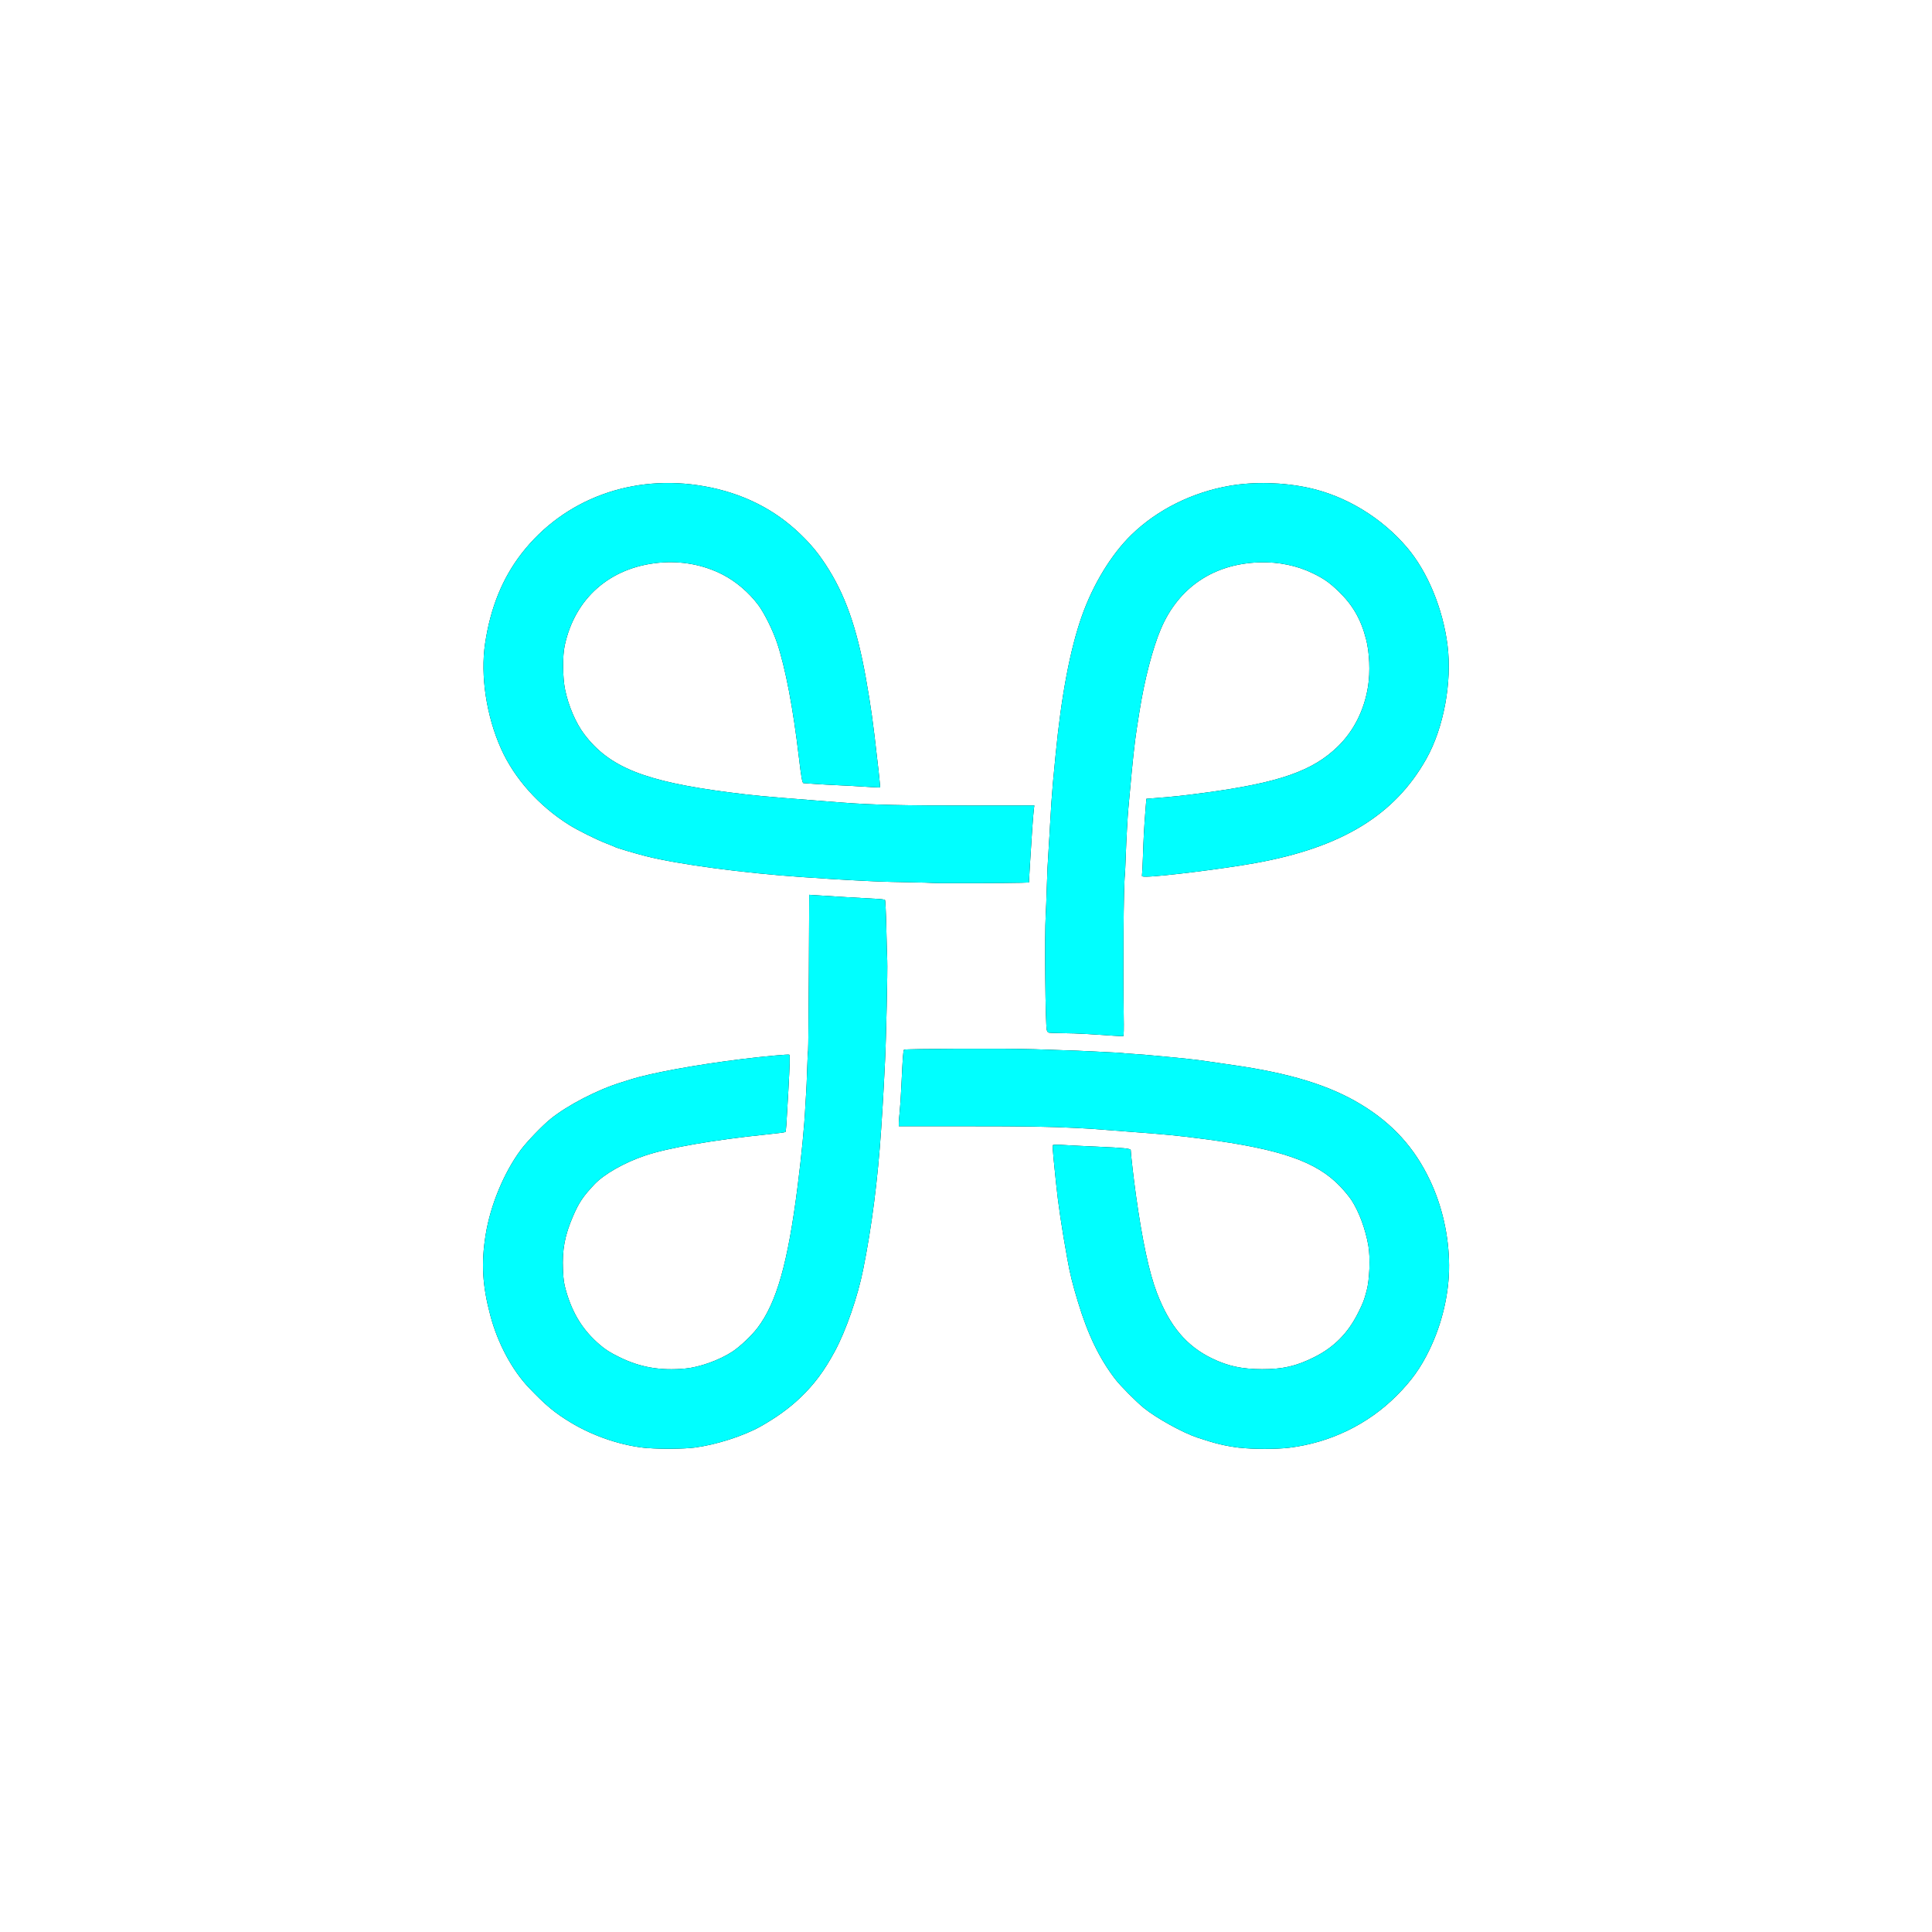
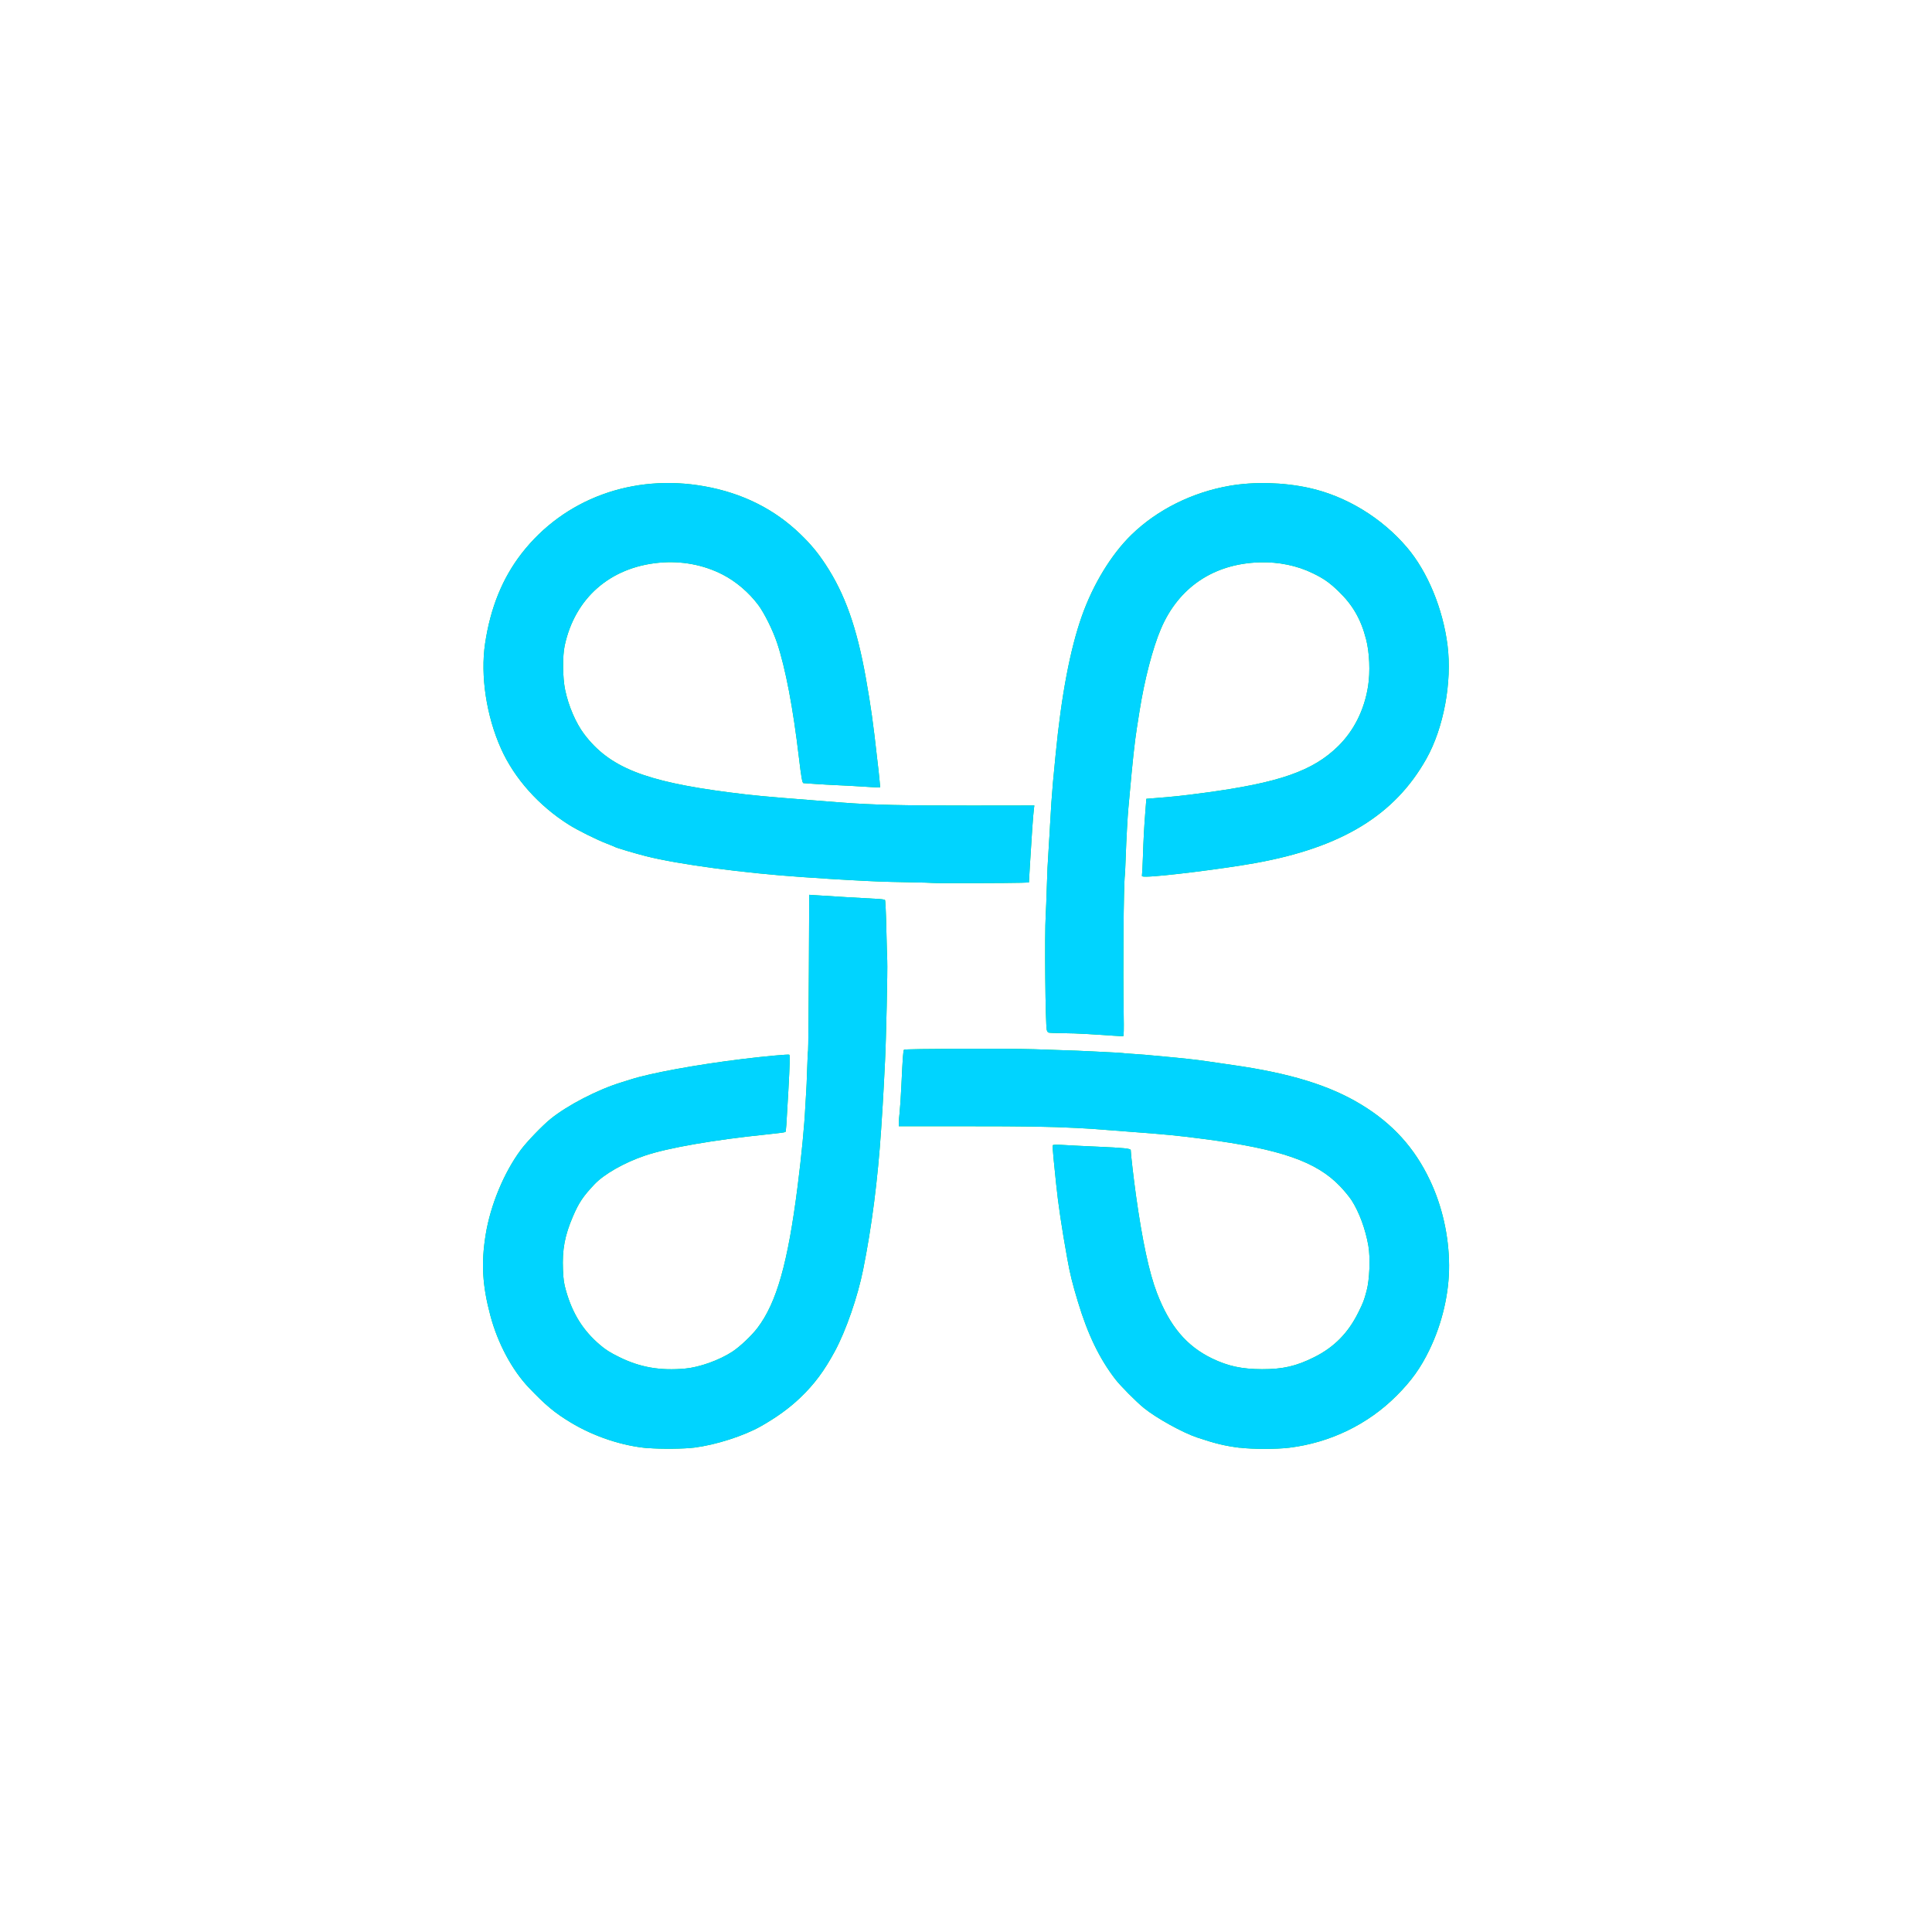
<svg xmlns="http://www.w3.org/2000/svg" width="48" height="48" viewBox="0 0 48 48" version="1.1" id="svg1" xml:space="preserve">
  <defs id="defs1" />
  <g id="layer1">
-     <path style="fill:#000000;stroke-width:0.08" d="m 16.105,35.98 c -0.64,-0.054 -1.348,-0.289 -1.928,-0.64 -0.395,-0.239 -0.618,-0.424 -1.034,-0.86 -0.421,-0.441 -0.776,-1.105 -0.96,-1.795 -0.199,-0.746 -0.231,-1.302 -0.117,-2.008 0.118,-0.734 0.455,-1.546 0.875,-2.111 0.149,-0.201 0.537,-0.604 0.739,-0.767 0.422,-0.341 1.166,-0.726 1.752,-0.906 0.082,-0.025 0.186,-0.058 0.233,-0.073 0.494,-0.159 1.627,-0.367 2.765,-0.507 0.55,-0.068 1.165,-0.124 1.18,-0.109 0.018,0.018 0.012,0.247 -0.024,0.901 -0.049,0.881 -0.057,1.002 -0.073,1.019 -0.008,0.009 -0.205,0.035 -0.437,0.058 -1.332,0.136 -2.482,0.335 -3.056,0.53 -0.514,0.175 -1.01,0.457 -1.252,0.713 -0.278,0.293 -0.388,0.457 -0.532,0.793 -0.206,0.48 -0.27,0.822 -0.249,1.334 0.01,0.241 0.024,0.337 0.076,0.518 0.163,0.571 0.423,0.985 0.841,1.342 0.145,0.124 0.253,0.192 0.485,0.306 0.516,0.254 1.01,0.34 1.633,0.284 0.356,-0.032 0.849,-0.208 1.173,-0.42 0.188,-0.123 0.475,-0.394 0.624,-0.589 0.476,-0.627 0.756,-1.613 0.998,-3.523 0.098,-0.775 0.168,-1.492 0.192,-1.997 0.007,-0.139 0.017,-0.296 0.021,-0.349 0.005,-0.052 0.015,-0.295 0.023,-0.539 0.008,-0.244 0.018,-0.463 0.024,-0.486 0.005,-0.023 0.014,-0.903 0.019,-1.955 l 0.009,-1.913 0.068,0.005 c 0.248,0.018 1.458,0.09 1.61,0.096 0.102,0.004 0.194,0.016 0.204,0.027 0.01,0.011 0.025,0.319 0.033,0.685 0.008,0.366 0.019,0.737 0.023,0.824 0.011,0.208 -0.028,1.984 -0.055,2.502 -0.012,0.222 -0.026,0.504 -0.032,0.626 -0.015,0.289 -0.033,0.591 -0.064,1.057 -0.084,1.259 -0.234,2.429 -0.447,3.487 -0.137,0.683 -0.427,1.518 -0.702,2.029 -0.266,0.492 -0.509,0.819 -0.86,1.155 -0.269,0.258 -0.59,0.491 -0.981,0.712 -0.425,0.24 -1.114,0.461 -1.649,0.529 -0.261,0.033 -0.821,0.039 -1.149,0.012 z m 14.699,-0.01 c -0.372,-0.047 -0.608,-0.104 -1.059,-0.255 -0.364,-0.122 -1.013,-0.481 -1.324,-0.733 -0.188,-0.152 -0.583,-0.549 -0.711,-0.716 -0.396,-0.513 -0.686,-1.116 -0.93,-1.926 -0.142,-0.472 -0.194,-0.683 -0.264,-1.072 -0.136,-0.755 -0.226,-1.355 -0.277,-1.86 -0.018,-0.18 -0.047,-0.464 -0.064,-0.631 -0.017,-0.167 -0.025,-0.313 -0.018,-0.324 0.008,-0.013 0.094,-0.016 0.228,-0.008 0.25,0.015 0.512,0.028 0.882,0.044 0.659,0.029 0.826,0.046 0.826,0.086 0,0.086 0.072,0.707 0.129,1.118 0.157,1.126 0.328,1.926 0.521,2.428 0.317,0.826 0.736,1.323 1.37,1.629 0.4,0.193 0.739,0.265 1.243,0.267 0.518,0.001 0.846,-0.074 1.295,-0.298 0.497,-0.248 0.844,-0.601 1.098,-1.115 0.124,-0.252 0.136,-0.282 0.204,-0.533 0.074,-0.275 0.096,-0.821 0.044,-1.12 -0.072,-0.414 -0.23,-0.841 -0.418,-1.132 -0.053,-0.082 -0.183,-0.24 -0.289,-0.35 -0.585,-0.61 -1.475,-0.92 -3.363,-1.169 -0.643,-0.085 -0.987,-0.118 -1.854,-0.182 -0.32,-0.023 -0.626,-0.047 -0.678,-0.052 -0.123,-0.012 -0.379,-0.029 -0.646,-0.042 -0.686,-0.034 -1.232,-0.043 -2.739,-0.043 h -1.679 l 3e-6,-0.085 c 0,-0.047 0.009,-0.161 0.02,-0.254 0.011,-0.093 0.03,-0.387 0.043,-0.655 0.034,-0.734 0.046,-0.886 0.066,-0.907 0.024,-0.025 2.555,-0.034 3.24,-0.012 0.947,0.031 1.346,0.046 1.43,0.053 0.047,0.004 0.233,0.013 0.413,0.021 0.181,0.008 0.333,0.017 0.339,0.02 0.006,0.003 0.115,0.012 0.244,0.02 0.128,0.008 0.271,0.018 0.318,0.023 0.047,0.005 0.252,0.024 0.456,0.042 0.438,0.039 0.867,0.086 1.059,0.116 0.076,0.012 0.376,0.055 0.667,0.097 1.431,0.204 2.413,0.507 3.199,0.986 0.775,0.472 1.317,1.069 1.698,1.871 0.308,0.648 0.475,1.387 0.479,2.119 0.004,0.693 -0.171,1.445 -0.49,2.103 -0.218,0.45 -0.445,0.767 -0.817,1.139 -0.71,0.711 -1.647,1.165 -2.662,1.29 -0.317,0.039 -0.915,0.039 -1.228,-3.97e-4 z M 27.636,25.73 c -0.14,-0.009 -0.412,-0.027 -0.604,-0.039 -0.192,-0.012 -0.488,-0.023 -0.657,-0.023 -0.169,-2.65e-4 -0.318,-0.007 -0.331,-0.016 -0.013,-0.009 -0.029,-0.035 -0.036,-0.058 -0.036,-0.126 -0.057,-2.385 -0.027,-2.864 0.006,-0.099 0.018,-0.398 0.026,-0.666 0.008,-0.267 0.016,-0.491 0.018,-0.497 0.002,-0.006 0.01,-0.144 0.018,-0.306 0.009,-0.163 0.019,-0.343 0.024,-0.402 0.005,-0.058 0.015,-0.22 0.021,-0.359 0.018,-0.361 0.049,-0.809 0.073,-1.067 0.012,-0.122 0.041,-0.426 0.065,-0.676 0.141,-1.469 0.36,-2.625 0.654,-3.455 0.279,-0.788 0.732,-1.53 1.23,-2.015 0.638,-0.621 1.507,-1.055 2.437,-1.217 0.611,-0.106 1.333,-0.088 1.971,0.051 0.921,0.201 1.813,0.743 2.442,1.485 0.509,0.6 0.888,1.516 1.003,2.424 0.116,0.918 -0.096,2.059 -0.526,2.823 -0.788,1.401 -2.104,2.203 -4.251,2.59 -0.787,0.142 -2.358,0.337 -2.71,0.337 -0.105,0 -0.112,-0.003 -0.103,-0.048 0.005,-0.026 0.015,-0.219 0.022,-0.428 0.015,-0.457 0.03,-0.743 0.062,-1.152 l 0.024,-0.306 0.191,-0.015 c 0.477,-0.037 0.698,-0.06 1.25,-0.134 1.861,-0.249 2.699,-0.542 3.327,-1.161 0.391,-0.385 0.648,-0.901 0.74,-1.484 0.057,-0.358 0.037,-0.839 -0.049,-1.171 -0.128,-0.498 -0.333,-0.853 -0.69,-1.196 -0.22,-0.211 -0.359,-0.309 -0.632,-0.442 -0.391,-0.191 -0.851,-0.286 -1.321,-0.272 -1.142,0.034 -2.014,0.621 -2.453,1.649 -0.207,0.484 -0.412,1.275 -0.535,2.061 -0.019,0.122 -0.048,0.307 -0.065,0.412 -0.052,0.329 -0.106,0.825 -0.179,1.648 -0.012,0.139 -0.027,0.296 -0.032,0.349 -0.017,0.169 -0.051,0.781 -0.065,1.194 -0.008,0.221 -0.017,0.425 -0.021,0.454 -0.032,0.257 -0.049,2.361 -0.029,3.496 0.006,0.327 0.002,0.507 -0.012,0.509 -0.012,0.002 -0.136,-0.004 -0.275,-0.013 z m -4.45,-3.793 c -0.012,-0.004 -0.298,-0.012 -0.636,-0.018 -0.635,-0.012 -0.815,-0.019 -1.462,-0.055 -0.412,-0.023 -0.463,-0.026 -1.165,-0.074 -1.445,-0.098 -3.068,-0.315 -3.872,-0.518 -0.261,-0.066 -0.727,-0.204 -0.772,-0.229 -0.022,-0.012 -0.106,-0.047 -0.188,-0.078 -0.25,-0.094 -0.73,-0.332 -0.953,-0.472 -0.75,-0.471 -1.359,-1.153 -1.69,-1.893 -0.364,-0.814 -0.515,-1.809 -0.396,-2.612 0.132,-0.886 0.431,-1.623 0.907,-2.237 1.055,-1.359 2.768,-1.988 4.544,-1.669 0.944,0.169 1.739,0.567 2.384,1.191 0.259,0.251 0.428,0.454 0.625,0.753 0.479,0.727 0.776,1.565 0.998,2.809 0.126,0.709 0.184,1.12 0.287,2.05 0.012,0.11 0.027,0.234 0.032,0.275 0.005,0.041 0.016,0.148 0.024,0.238 l 0.015,0.164 -0.072,-2.39e-4 c -0.04,-7.9e-5 -0.205,-0.009 -0.369,-0.02 -0.163,-0.011 -0.435,-0.026 -0.604,-0.033 -0.169,-0.007 -0.426,-0.022 -0.572,-0.032 -0.146,-0.011 -0.276,-0.019 -0.289,-0.02 -0.03,-7.59e-4 -0.056,-0.15 -0.113,-0.635 -0.145,-1.234 -0.334,-2.224 -0.543,-2.85 -0.105,-0.314 -0.318,-0.743 -0.468,-0.943 -0.233,-0.311 -0.554,-0.584 -0.885,-0.754 -0.475,-0.244 -1.028,-0.347 -1.581,-0.294 -1.217,0.115 -2.089,0.881 -2.342,2.057 -0.057,0.263 -0.052,0.799 0.01,1.099 0.082,0.4 0.267,0.829 0.474,1.103 0.623,0.823 1.5,1.175 3.608,1.447 0.592,0.076 0.862,0.102 2.151,0.202 0.227,0.018 0.528,0.041 0.667,0.052 0.714,0.056 1.53,0.075 3.195,0.073 l 1.563,-0.002 -0.01,0.075 c -0.019,0.141 -0.061,0.736 -0.099,1.39 l -0.026,0.448 -0.192,0.007 c -0.241,0.009 -2.155,0.014 -2.184,0.005 z" id="path9" />
+     <path style="fill:#00d437;stroke-width:0.08;fill-opacity:1" d="m 16.105,35.98 c -0.64,-0.054 -1.348,-0.289 -1.928,-0.64 -0.395,-0.239 -0.618,-0.424 -1.034,-0.86 -0.421,-0.441 -0.776,-1.105 -0.96,-1.795 -0.199,-0.746 -0.231,-1.302 -0.117,-2.008 0.118,-0.734 0.455,-1.546 0.875,-2.111 0.149,-0.201 0.537,-0.604 0.739,-0.767 0.422,-0.341 1.166,-0.726 1.752,-0.906 0.082,-0.025 0.186,-0.058 0.233,-0.073 0.494,-0.159 1.627,-0.367 2.765,-0.507 0.55,-0.068 1.165,-0.124 1.18,-0.109 0.018,0.018 0.012,0.247 -0.024,0.901 -0.049,0.881 -0.057,1.002 -0.073,1.019 -0.008,0.009 -0.205,0.035 -0.437,0.058 -1.332,0.136 -2.482,0.335 -3.056,0.53 -0.514,0.175 -1.01,0.457 -1.252,0.713 -0.278,0.293 -0.388,0.457 -0.532,0.793 -0.206,0.48 -0.27,0.822 -0.249,1.334 0.01,0.241 0.024,0.337 0.076,0.518 0.163,0.571 0.423,0.985 0.841,1.342 0.145,0.124 0.253,0.192 0.485,0.306 0.516,0.254 1.01,0.34 1.633,0.284 0.356,-0.032 0.849,-0.208 1.173,-0.42 0.188,-0.123 0.475,-0.394 0.624,-0.589 0.476,-0.627 0.756,-1.613 0.998,-3.523 0.098,-0.775 0.168,-1.492 0.192,-1.997 0.007,-0.139 0.017,-0.296 0.021,-0.349 0.005,-0.052 0.015,-0.295 0.023,-0.539 0.008,-0.244 0.018,-0.463 0.024,-0.486 0.005,-0.023 0.014,-0.903 0.019,-1.955 l 0.009,-1.913 0.068,0.005 c 0.248,0.018 1.458,0.09 1.61,0.096 0.102,0.004 0.194,0.016 0.204,0.027 0.01,0.011 0.025,0.319 0.033,0.685 0.008,0.366 0.019,0.737 0.023,0.824 0.011,0.208 -0.028,1.984 -0.055,2.502 -0.012,0.222 -0.026,0.504 -0.032,0.626 -0.015,0.289 -0.033,0.591 -0.064,1.057 -0.084,1.259 -0.234,2.429 -0.447,3.487 -0.137,0.683 -0.427,1.518 -0.702,2.029 -0.266,0.492 -0.509,0.819 -0.86,1.155 -0.269,0.258 -0.59,0.491 -0.981,0.712 -0.425,0.24 -1.114,0.461 -1.649,0.529 -0.261,0.033 -0.821,0.039 -1.149,0.012 z m 14.699,-0.01 c -0.372,-0.047 -0.608,-0.104 -1.059,-0.255 -0.364,-0.122 -1.013,-0.481 -1.324,-0.733 -0.188,-0.152 -0.583,-0.549 -0.711,-0.716 -0.396,-0.513 -0.686,-1.116 -0.93,-1.926 -0.142,-0.472 -0.194,-0.683 -0.264,-1.072 -0.136,-0.755 -0.226,-1.355 -0.277,-1.86 -0.018,-0.18 -0.047,-0.464 -0.064,-0.631 -0.017,-0.167 -0.025,-0.313 -0.018,-0.324 0.008,-0.013 0.094,-0.016 0.228,-0.008 0.25,0.015 0.512,0.028 0.882,0.044 0.659,0.029 0.826,0.046 0.826,0.086 0,0.086 0.072,0.707 0.129,1.118 0.157,1.126 0.328,1.926 0.521,2.428 0.317,0.826 0.736,1.323 1.37,1.629 0.4,0.193 0.739,0.265 1.243,0.267 0.518,0.001 0.846,-0.074 1.295,-0.298 0.497,-0.248 0.844,-0.601 1.098,-1.115 0.124,-0.252 0.136,-0.282 0.204,-0.533 0.074,-0.275 0.096,-0.821 0.044,-1.12 -0.072,-0.414 -0.23,-0.841 -0.418,-1.132 -0.053,-0.082 -0.183,-0.24 -0.289,-0.35 -0.585,-0.61 -1.475,-0.92 -3.363,-1.169 -0.643,-0.085 -0.987,-0.118 -1.854,-0.182 -0.32,-0.023 -0.626,-0.047 -0.678,-0.052 -0.123,-0.012 -0.379,-0.029 -0.646,-0.042 -0.686,-0.034 -1.232,-0.043 -2.739,-0.043 h -1.679 l 3e-6,-0.085 c 0,-0.047 0.009,-0.161 0.02,-0.254 0.011,-0.093 0.03,-0.387 0.043,-0.655 0.034,-0.734 0.046,-0.886 0.066,-0.907 0.024,-0.025 2.555,-0.034 3.24,-0.012 0.947,0.031 1.346,0.046 1.43,0.053 0.047,0.004 0.233,0.013 0.413,0.021 0.181,0.008 0.333,0.017 0.339,0.02 0.006,0.003 0.115,0.012 0.244,0.02 0.128,0.008 0.271,0.018 0.318,0.023 0.047,0.005 0.252,0.024 0.456,0.042 0.438,0.039 0.867,0.086 1.059,0.116 0.076,0.012 0.376,0.055 0.667,0.097 1.431,0.204 2.413,0.507 3.199,0.986 0.775,0.472 1.317,1.069 1.698,1.871 0.308,0.648 0.475,1.387 0.479,2.119 0.004,0.693 -0.171,1.445 -0.49,2.103 -0.218,0.45 -0.445,0.767 -0.817,1.139 -0.71,0.711 -1.647,1.165 -2.662,1.29 -0.317,0.039 -0.915,0.039 -1.228,-3.97e-4 z M 27.636,25.73 c -0.14,-0.009 -0.412,-0.027 -0.604,-0.039 -0.192,-0.012 -0.488,-0.023 -0.657,-0.023 -0.169,-2.65e-4 -0.318,-0.007 -0.331,-0.016 -0.013,-0.009 -0.029,-0.035 -0.036,-0.058 -0.036,-0.126 -0.057,-2.385 -0.027,-2.864 0.006,-0.099 0.018,-0.398 0.026,-0.666 0.008,-0.267 0.016,-0.491 0.018,-0.497 0.002,-0.006 0.01,-0.144 0.018,-0.306 0.009,-0.163 0.019,-0.343 0.024,-0.402 0.005,-0.058 0.015,-0.22 0.021,-0.359 0.018,-0.361 0.049,-0.809 0.073,-1.067 0.012,-0.122 0.041,-0.426 0.065,-0.676 0.141,-1.469 0.36,-2.625 0.654,-3.455 0.279,-0.788 0.732,-1.53 1.23,-2.015 0.638,-0.621 1.507,-1.055 2.437,-1.217 0.611,-0.106 1.333,-0.088 1.971,0.051 0.921,0.201 1.813,0.743 2.442,1.485 0.509,0.6 0.888,1.516 1.003,2.424 0.116,0.918 -0.096,2.059 -0.526,2.823 -0.788,1.401 -2.104,2.203 -4.251,2.59 -0.787,0.142 -2.358,0.337 -2.71,0.337 -0.105,0 -0.112,-0.003 -0.103,-0.048 0.005,-0.026 0.015,-0.219 0.022,-0.428 0.015,-0.457 0.03,-0.743 0.062,-1.152 l 0.024,-0.306 0.191,-0.015 c 0.477,-0.037 0.698,-0.06 1.25,-0.134 1.861,-0.249 2.699,-0.542 3.327,-1.161 0.391,-0.385 0.648,-0.901 0.74,-1.484 0.057,-0.358 0.037,-0.839 -0.049,-1.171 -0.128,-0.498 -0.333,-0.853 -0.69,-1.196 -0.22,-0.211 -0.359,-0.309 -0.632,-0.442 -0.391,-0.191 -0.851,-0.286 -1.321,-0.272 -1.142,0.034 -2.014,0.621 -2.453,1.649 -0.207,0.484 -0.412,1.275 -0.535,2.061 -0.019,0.122 -0.048,0.307 -0.065,0.412 -0.052,0.329 -0.106,0.825 -0.179,1.648 -0.012,0.139 -0.027,0.296 -0.032,0.349 -0.017,0.169 -0.051,0.781 -0.065,1.194 -0.008,0.221 -0.017,0.425 -0.021,0.454 -0.032,0.257 -0.049,2.361 -0.029,3.496 0.006,0.327 0.002,0.507 -0.012,0.509 -0.012,0.002 -0.136,-0.004 -0.275,-0.013 z m -4.45,-3.793 c -0.012,-0.004 -0.298,-0.012 -0.636,-0.018 -0.635,-0.012 -0.815,-0.019 -1.462,-0.055 -0.412,-0.023 -0.463,-0.026 -1.165,-0.074 -1.445,-0.098 -3.068,-0.315 -3.872,-0.518 -0.261,-0.066 -0.727,-0.204 -0.772,-0.229 -0.022,-0.012 -0.106,-0.047 -0.188,-0.078 -0.25,-0.094 -0.73,-0.332 -0.953,-0.472 -0.75,-0.471 -1.359,-1.153 -1.69,-1.893 -0.364,-0.814 -0.515,-1.809 -0.396,-2.612 0.132,-0.886 0.431,-1.623 0.907,-2.237 1.055,-1.359 2.768,-1.988 4.544,-1.669 0.944,0.169 1.739,0.567 2.384,1.191 0.259,0.251 0.428,0.454 0.625,0.753 0.479,0.727 0.776,1.565 0.998,2.809 0.126,0.709 0.184,1.12 0.287,2.05 0.012,0.11 0.027,0.234 0.032,0.275 0.005,0.041 0.016,0.148 0.024,0.238 l 0.015,0.164 -0.072,-2.39e-4 c -0.04,-7.9e-5 -0.205,-0.009 -0.369,-0.02 -0.163,-0.011 -0.435,-0.026 -0.604,-0.033 -0.169,-0.007 -0.426,-0.022 -0.572,-0.032 -0.146,-0.011 -0.276,-0.019 -0.289,-0.02 -0.03,-7.59e-4 -0.056,-0.15 -0.113,-0.635 -0.145,-1.234 -0.334,-2.224 -0.543,-2.85 -0.105,-0.314 -0.318,-0.743 -0.468,-0.943 -0.233,-0.311 -0.554,-0.584 -0.885,-0.754 -0.475,-0.244 -1.028,-0.347 -1.581,-0.294 -1.217,0.115 -2.089,0.881 -2.342,2.057 -0.057,0.263 -0.052,0.799 0.01,1.099 0.082,0.4 0.267,0.829 0.474,1.103 0.623,0.823 1.5,1.175 3.608,1.447 0.592,0.076 0.862,0.102 2.151,0.202 0.227,0.018 0.528,0.041 0.667,0.052 0.714,0.056 1.53,0.075 3.195,0.073 l 1.563,-0.002 -0.01,0.075 c -0.019,0.141 -0.061,0.736 -0.099,1.39 l -0.026,0.448 -0.192,0.007 c -0.241,0.009 -2.155,0.014 -2.184,0.005 z" id="path9" />
    <path style="fill:#39cc38;fill-opacity:1;stroke-width:3.843" d="" id="path16" transform="scale(0.2645833)" />
    <path style="fill:#39cc38;fill-opacity:1;stroke-width:3.843" d="" id="path17" transform="scale(0.2645833)" />
    <path style="fill:#39cc38;fill-opacity:1;stroke-width:3.843" d="" id="path18" transform="scale(0.2645833)" />
    <path style="fill:#39cc38;fill-opacity:1;stroke-width:3.843" d="" id="path19" transform="scale(0.2645833)" />
-     <path style="fill:#00ffff;stroke-width:0.08" d="m 16.105,35.98 c -0.64,-0.054 -1.348,-0.289 -1.928,-0.64 -0.395,-0.239 -0.618,-0.424 -1.034,-0.86 -0.421,-0.441 -0.776,-1.105 -0.96,-1.795 -0.199,-0.746 -0.231,-1.302 -0.117,-2.008 0.118,-0.734 0.455,-1.546 0.875,-2.111 0.149,-0.201 0.537,-0.604 0.739,-0.767 0.422,-0.341 1.166,-0.726 1.752,-0.906 0.082,-0.025 0.186,-0.058 0.233,-0.073 0.494,-0.159 1.627,-0.367 2.765,-0.507 0.55,-0.068 1.165,-0.124 1.18,-0.109 0.018,0.018 0.012,0.247 -0.024,0.901 -0.049,0.881 -0.057,1.002 -0.073,1.019 -0.008,0.009 -0.205,0.035 -0.437,0.058 -1.332,0.136 -2.482,0.335 -3.056,0.53 -0.514,0.175 -1.01,0.457 -1.252,0.713 -0.278,0.293 -0.388,0.457 -0.532,0.793 -0.206,0.48 -0.27,0.822 -0.249,1.334 0.01,0.241 0.024,0.337 0.076,0.518 0.163,0.571 0.423,0.985 0.841,1.342 0.145,0.124 0.253,0.192 0.485,0.306 0.516,0.254 1.01,0.34 1.633,0.284 0.356,-0.032 0.849,-0.208 1.173,-0.42 0.188,-0.123 0.475,-0.394 0.624,-0.589 0.476,-0.627 0.756,-1.613 0.998,-3.523 0.098,-0.775 0.168,-1.492 0.192,-1.997 0.007,-0.139 0.017,-0.296 0.021,-0.349 0.005,-0.052 0.015,-0.295 0.023,-0.539 0.008,-0.244 0.018,-0.463 0.024,-0.486 0.005,-0.023 0.014,-0.903 0.019,-1.955 l 0.009,-1.913 0.068,0.005 c 0.248,0.018 1.458,0.09 1.61,0.096 0.102,0.004 0.194,0.016 0.204,0.027 0.01,0.011 0.025,0.319 0.033,0.685 0.008,0.366 0.019,0.737 0.023,0.824 0.011,0.208 -0.028,1.984 -0.055,2.502 -0.012,0.222 -0.026,0.504 -0.032,0.626 -0.015,0.289 -0.033,0.591 -0.064,1.057 -0.084,1.259 -0.234,2.429 -0.447,3.487 -0.137,0.683 -0.427,1.518 -0.702,2.029 -0.266,0.492 -0.509,0.819 -0.86,1.155 -0.269,0.258 -0.59,0.491 -0.981,0.712 -0.425,0.24 -1.114,0.461 -1.649,0.529 -0.261,0.033 -0.821,0.039 -1.149,0.012 z m 14.699,-0.01 c -0.372,-0.047 -0.608,-0.104 -1.059,-0.255 -0.364,-0.122 -1.013,-0.481 -1.324,-0.733 -0.188,-0.152 -0.583,-0.549 -0.711,-0.716 -0.396,-0.513 -0.686,-1.116 -0.93,-1.926 -0.142,-0.472 -0.194,-0.683 -0.264,-1.072 -0.136,-0.755 -0.226,-1.355 -0.277,-1.86 -0.018,-0.18 -0.047,-0.464 -0.064,-0.631 -0.017,-0.167 -0.025,-0.313 -0.018,-0.324 0.008,-0.013 0.094,-0.016 0.228,-0.008 0.25,0.015 0.512,0.028 0.882,0.044 0.659,0.029 0.826,0.046 0.826,0.086 0,0.086 0.072,0.707 0.129,1.118 0.157,1.126 0.328,1.926 0.521,2.428 0.317,0.826 0.736,1.323 1.37,1.629 0.4,0.193 0.739,0.265 1.243,0.267 0.518,0.001 0.846,-0.074 1.295,-0.298 0.497,-0.248 0.844,-0.601 1.098,-1.115 0.124,-0.252 0.136,-0.282 0.204,-0.533 0.074,-0.275 0.096,-0.821 0.044,-1.12 -0.072,-0.414 -0.23,-0.841 -0.418,-1.132 -0.053,-0.082 -0.183,-0.24 -0.289,-0.35 -0.585,-0.61 -1.475,-0.92 -3.363,-1.169 -0.643,-0.085 -0.987,-0.118 -1.854,-0.182 -0.32,-0.023 -0.626,-0.047 -0.678,-0.052 -0.123,-0.012 -0.379,-0.029 -0.646,-0.042 -0.686,-0.034 -1.232,-0.043 -2.739,-0.043 h -1.679 l 3e-6,-0.085 c 0,-0.047 0.009,-0.161 0.02,-0.254 0.011,-0.093 0.03,-0.387 0.043,-0.655 0.034,-0.734 0.046,-0.886 0.066,-0.907 0.024,-0.025 2.555,-0.034 3.24,-0.012 0.947,0.031 1.346,0.046 1.43,0.053 0.047,0.004 0.233,0.013 0.413,0.021 0.181,0.008 0.333,0.017 0.339,0.02 0.006,0.003 0.115,0.012 0.244,0.02 0.128,0.008 0.271,0.018 0.318,0.023 0.047,0.005 0.252,0.024 0.456,0.042 0.438,0.039 0.867,0.086 1.059,0.116 0.076,0.012 0.376,0.055 0.667,0.097 1.431,0.204 2.413,0.507 3.199,0.986 0.775,0.472 1.317,1.069 1.698,1.871 0.308,0.648 0.475,1.387 0.479,2.119 0.004,0.693 -0.171,1.445 -0.49,2.103 -0.218,0.45 -0.445,0.767 -0.817,1.139 -0.71,0.711 -1.647,1.165 -2.662,1.29 -0.317,0.039 -0.915,0.039 -1.228,-3.97e-4 z M 27.636,25.73 c -0.14,-0.009 -0.412,-0.027 -0.604,-0.039 -0.192,-0.012 -0.488,-0.023 -0.657,-0.023 -0.169,-2.65e-4 -0.318,-0.007 -0.331,-0.016 -0.013,-0.009 -0.029,-0.035 -0.036,-0.058 -0.036,-0.126 -0.057,-2.385 -0.027,-2.864 0.006,-0.099 0.018,-0.398 0.026,-0.666 0.008,-0.267 0.016,-0.491 0.018,-0.497 0.002,-0.006 0.01,-0.144 0.018,-0.306 0.009,-0.163 0.019,-0.343 0.024,-0.402 0.005,-0.058 0.015,-0.22 0.021,-0.359 0.018,-0.361 0.049,-0.809 0.073,-1.067 0.012,-0.122 0.041,-0.426 0.065,-0.676 0.141,-1.469 0.36,-2.625 0.654,-3.455 0.279,-0.788 0.732,-1.53 1.23,-2.015 0.638,-0.621 1.507,-1.055 2.437,-1.217 0.611,-0.106 1.333,-0.088 1.971,0.051 0.921,0.201 1.813,0.743 2.442,1.485 0.509,0.6 0.888,1.516 1.003,2.424 0.116,0.918 -0.096,2.059 -0.526,2.823 -0.788,1.401 -2.104,2.203 -4.251,2.59 -0.787,0.142 -2.358,0.337 -2.71,0.337 -0.105,0 -0.112,-0.003 -0.103,-0.048 0.005,-0.026 0.015,-0.219 0.022,-0.428 0.015,-0.457 0.03,-0.743 0.062,-1.152 l 0.024,-0.306 0.191,-0.015 c 0.477,-0.037 0.698,-0.06 1.25,-0.134 1.861,-0.249 2.699,-0.542 3.327,-1.161 0.391,-0.385 0.648,-0.901 0.74,-1.484 0.057,-0.358 0.037,-0.839 -0.049,-1.171 -0.128,-0.498 -0.333,-0.853 -0.69,-1.196 -0.22,-0.211 -0.359,-0.309 -0.632,-0.442 -0.391,-0.191 -0.851,-0.286 -1.321,-0.272 -1.142,0.034 -2.014,0.621 -2.453,1.649 -0.207,0.484 -0.412,1.275 -0.535,2.061 -0.019,0.122 -0.048,0.307 -0.065,0.412 -0.052,0.329 -0.106,0.825 -0.179,1.648 -0.012,0.139 -0.027,0.296 -0.032,0.349 -0.017,0.169 -0.051,0.781 -0.065,1.194 -0.008,0.221 -0.017,0.425 -0.021,0.454 -0.032,0.257 -0.049,2.361 -0.029,3.496 0.006,0.327 0.002,0.507 -0.012,0.509 -0.012,0.002 -0.136,-0.004 -0.275,-0.013 z m -4.45,-3.793 c -0.012,-0.004 -0.298,-0.012 -0.636,-0.018 -0.635,-0.012 -0.815,-0.019 -1.462,-0.055 -0.412,-0.023 -0.463,-0.026 -1.165,-0.074 -1.445,-0.098 -3.068,-0.315 -3.872,-0.518 -0.261,-0.066 -0.727,-0.204 -0.772,-0.229 -0.022,-0.012 -0.106,-0.047 -0.188,-0.078 -0.25,-0.094 -0.73,-0.332 -0.953,-0.472 -0.75,-0.471 -1.359,-1.153 -1.69,-1.893 -0.364,-0.814 -0.515,-1.809 -0.396,-2.612 0.132,-0.886 0.431,-1.623 0.907,-2.237 1.055,-1.359 2.768,-1.988 4.544,-1.669 0.944,0.169 1.739,0.567 2.384,1.191 0.259,0.251 0.428,0.454 0.625,0.753 0.479,0.727 0.776,1.565 0.998,2.809 0.126,0.709 0.184,1.12 0.287,2.05 0.012,0.11 0.027,0.234 0.032,0.275 0.005,0.041 0.016,0.148 0.024,0.238 l 0.015,0.164 -0.072,-2.39e-4 c -0.04,-7.9e-5 -0.205,-0.009 -0.369,-0.02 -0.163,-0.011 -0.435,-0.026 -0.604,-0.033 -0.169,-0.007 -0.426,-0.022 -0.572,-0.032 -0.146,-0.011 -0.276,-0.019 -0.289,-0.02 -0.03,-7.59e-4 -0.056,-0.15 -0.113,-0.635 -0.145,-1.234 -0.334,-2.224 -0.543,-2.85 -0.105,-0.314 -0.318,-0.743 -0.468,-0.943 -0.233,-0.311 -0.554,-0.584 -0.885,-0.754 -0.475,-0.244 -1.028,-0.347 -1.581,-0.294 -1.217,0.115 -2.089,0.881 -2.342,2.057 -0.057,0.263 -0.052,0.799 0.01,1.099 0.082,0.4 0.267,0.829 0.474,1.103 0.623,0.823 1.5,1.175 3.608,1.447 0.592,0.076 0.862,0.102 2.151,0.202 0.227,0.018 0.528,0.041 0.667,0.052 0.714,0.056 1.53,0.075 3.195,0.073 l 1.563,-0.002 -0.01,0.075 c -0.019,0.141 -0.061,0.736 -0.099,1.39 l -0.026,0.448 -0.192,0.007 c -0.241,0.009 -2.155,0.014 -2.184,0.005 z" id="path23" />
+     <path style="fill:#00d4ff;stroke-width:0.08;fill-opacity:1" d="m 16.105,35.98 c -0.64,-0.054 -1.348,-0.289 -1.928,-0.64 -0.395,-0.239 -0.618,-0.424 -1.034,-0.86 -0.421,-0.441 -0.776,-1.105 -0.96,-1.795 -0.199,-0.746 -0.231,-1.302 -0.117,-2.008 0.118,-0.734 0.455,-1.546 0.875,-2.111 0.149,-0.201 0.537,-0.604 0.739,-0.767 0.422,-0.341 1.166,-0.726 1.752,-0.906 0.082,-0.025 0.186,-0.058 0.233,-0.073 0.494,-0.159 1.627,-0.367 2.765,-0.507 0.55,-0.068 1.165,-0.124 1.18,-0.109 0.018,0.018 0.012,0.247 -0.024,0.901 -0.049,0.881 -0.057,1.002 -0.073,1.019 -0.008,0.009 -0.205,0.035 -0.437,0.058 -1.332,0.136 -2.482,0.335 -3.056,0.53 -0.514,0.175 -1.01,0.457 -1.252,0.713 -0.278,0.293 -0.388,0.457 -0.532,0.793 -0.206,0.48 -0.27,0.822 -0.249,1.334 0.01,0.241 0.024,0.337 0.076,0.518 0.163,0.571 0.423,0.985 0.841,1.342 0.145,0.124 0.253,0.192 0.485,0.306 0.516,0.254 1.01,0.34 1.633,0.284 0.356,-0.032 0.849,-0.208 1.173,-0.42 0.188,-0.123 0.475,-0.394 0.624,-0.589 0.476,-0.627 0.756,-1.613 0.998,-3.523 0.098,-0.775 0.168,-1.492 0.192,-1.997 0.007,-0.139 0.017,-0.296 0.021,-0.349 0.005,-0.052 0.015,-0.295 0.023,-0.539 0.008,-0.244 0.018,-0.463 0.024,-0.486 0.005,-0.023 0.014,-0.903 0.019,-1.955 l 0.009,-1.913 0.068,0.005 c 0.248,0.018 1.458,0.09 1.61,0.096 0.102,0.004 0.194,0.016 0.204,0.027 0.01,0.011 0.025,0.319 0.033,0.685 0.008,0.366 0.019,0.737 0.023,0.824 0.011,0.208 -0.028,1.984 -0.055,2.502 -0.012,0.222 -0.026,0.504 -0.032,0.626 -0.015,0.289 -0.033,0.591 -0.064,1.057 -0.084,1.259 -0.234,2.429 -0.447,3.487 -0.137,0.683 -0.427,1.518 -0.702,2.029 -0.266,0.492 -0.509,0.819 -0.86,1.155 -0.269,0.258 -0.59,0.491 -0.981,0.712 -0.425,0.24 -1.114,0.461 -1.649,0.529 -0.261,0.033 -0.821,0.039 -1.149,0.012 z m 14.699,-0.01 c -0.372,-0.047 -0.608,-0.104 -1.059,-0.255 -0.364,-0.122 -1.013,-0.481 -1.324,-0.733 -0.188,-0.152 -0.583,-0.549 -0.711,-0.716 -0.396,-0.513 -0.686,-1.116 -0.93,-1.926 -0.142,-0.472 -0.194,-0.683 -0.264,-1.072 -0.136,-0.755 -0.226,-1.355 -0.277,-1.86 -0.018,-0.18 -0.047,-0.464 -0.064,-0.631 -0.017,-0.167 -0.025,-0.313 -0.018,-0.324 0.008,-0.013 0.094,-0.016 0.228,-0.008 0.25,0.015 0.512,0.028 0.882,0.044 0.659,0.029 0.826,0.046 0.826,0.086 0,0.086 0.072,0.707 0.129,1.118 0.157,1.126 0.328,1.926 0.521,2.428 0.317,0.826 0.736,1.323 1.37,1.629 0.4,0.193 0.739,0.265 1.243,0.267 0.518,0.001 0.846,-0.074 1.295,-0.298 0.497,-0.248 0.844,-0.601 1.098,-1.115 0.124,-0.252 0.136,-0.282 0.204,-0.533 0.074,-0.275 0.096,-0.821 0.044,-1.12 -0.072,-0.414 -0.23,-0.841 -0.418,-1.132 -0.053,-0.082 -0.183,-0.24 -0.289,-0.35 -0.585,-0.61 -1.475,-0.92 -3.363,-1.169 -0.643,-0.085 -0.987,-0.118 -1.854,-0.182 -0.32,-0.023 -0.626,-0.047 -0.678,-0.052 -0.123,-0.012 -0.379,-0.029 -0.646,-0.042 -0.686,-0.034 -1.232,-0.043 -2.739,-0.043 h -1.679 l 3e-6,-0.085 c 0,-0.047 0.009,-0.161 0.02,-0.254 0.011,-0.093 0.03,-0.387 0.043,-0.655 0.034,-0.734 0.046,-0.886 0.066,-0.907 0.024,-0.025 2.555,-0.034 3.24,-0.012 0.947,0.031 1.346,0.046 1.43,0.053 0.047,0.004 0.233,0.013 0.413,0.021 0.181,0.008 0.333,0.017 0.339,0.02 0.006,0.003 0.115,0.012 0.244,0.02 0.128,0.008 0.271,0.018 0.318,0.023 0.047,0.005 0.252,0.024 0.456,0.042 0.438,0.039 0.867,0.086 1.059,0.116 0.076,0.012 0.376,0.055 0.667,0.097 1.431,0.204 2.413,0.507 3.199,0.986 0.775,0.472 1.317,1.069 1.698,1.871 0.308,0.648 0.475,1.387 0.479,2.119 0.004,0.693 -0.171,1.445 -0.49,2.103 -0.218,0.45 -0.445,0.767 -0.817,1.139 -0.71,0.711 -1.647,1.165 -2.662,1.29 -0.317,0.039 -0.915,0.039 -1.228,-3.97e-4 z M 27.636,25.73 c -0.14,-0.009 -0.412,-0.027 -0.604,-0.039 -0.192,-0.012 -0.488,-0.023 -0.657,-0.023 -0.169,-2.65e-4 -0.318,-0.007 -0.331,-0.016 -0.013,-0.009 -0.029,-0.035 -0.036,-0.058 -0.036,-0.126 -0.057,-2.385 -0.027,-2.864 0.006,-0.099 0.018,-0.398 0.026,-0.666 0.008,-0.267 0.016,-0.491 0.018,-0.497 0.002,-0.006 0.01,-0.144 0.018,-0.306 0.009,-0.163 0.019,-0.343 0.024,-0.402 0.005,-0.058 0.015,-0.22 0.021,-0.359 0.018,-0.361 0.049,-0.809 0.073,-1.067 0.012,-0.122 0.041,-0.426 0.065,-0.676 0.141,-1.469 0.36,-2.625 0.654,-3.455 0.279,-0.788 0.732,-1.53 1.23,-2.015 0.638,-0.621 1.507,-1.055 2.437,-1.217 0.611,-0.106 1.333,-0.088 1.971,0.051 0.921,0.201 1.813,0.743 2.442,1.485 0.509,0.6 0.888,1.516 1.003,2.424 0.116,0.918 -0.096,2.059 -0.526,2.823 -0.788,1.401 -2.104,2.203 -4.251,2.59 -0.787,0.142 -2.358,0.337 -2.71,0.337 -0.105,0 -0.112,-0.003 -0.103,-0.048 0.005,-0.026 0.015,-0.219 0.022,-0.428 0.015,-0.457 0.03,-0.743 0.062,-1.152 l 0.024,-0.306 0.191,-0.015 c 0.477,-0.037 0.698,-0.06 1.25,-0.134 1.861,-0.249 2.699,-0.542 3.327,-1.161 0.391,-0.385 0.648,-0.901 0.74,-1.484 0.057,-0.358 0.037,-0.839 -0.049,-1.171 -0.128,-0.498 -0.333,-0.853 -0.69,-1.196 -0.22,-0.211 -0.359,-0.309 -0.632,-0.442 -0.391,-0.191 -0.851,-0.286 -1.321,-0.272 -1.142,0.034 -2.014,0.621 -2.453,1.649 -0.207,0.484 -0.412,1.275 -0.535,2.061 -0.019,0.122 -0.048,0.307 -0.065,0.412 -0.052,0.329 -0.106,0.825 -0.179,1.648 -0.012,0.139 -0.027,0.296 -0.032,0.349 -0.017,0.169 -0.051,0.781 -0.065,1.194 -0.008,0.221 -0.017,0.425 -0.021,0.454 -0.032,0.257 -0.049,2.361 -0.029,3.496 0.006,0.327 0.002,0.507 -0.012,0.509 -0.012,0.002 -0.136,-0.004 -0.275,-0.013 z m -4.45,-3.793 c -0.012,-0.004 -0.298,-0.012 -0.636,-0.018 -0.635,-0.012 -0.815,-0.019 -1.462,-0.055 -0.412,-0.023 -0.463,-0.026 -1.165,-0.074 -1.445,-0.098 -3.068,-0.315 -3.872,-0.518 -0.261,-0.066 -0.727,-0.204 -0.772,-0.229 -0.022,-0.012 -0.106,-0.047 -0.188,-0.078 -0.25,-0.094 -0.73,-0.332 -0.953,-0.472 -0.75,-0.471 -1.359,-1.153 -1.69,-1.893 -0.364,-0.814 -0.515,-1.809 -0.396,-2.612 0.132,-0.886 0.431,-1.623 0.907,-2.237 1.055,-1.359 2.768,-1.988 4.544,-1.669 0.944,0.169 1.739,0.567 2.384,1.191 0.259,0.251 0.428,0.454 0.625,0.753 0.479,0.727 0.776,1.565 0.998,2.809 0.126,0.709 0.184,1.12 0.287,2.05 0.012,0.11 0.027,0.234 0.032,0.275 0.005,0.041 0.016,0.148 0.024,0.238 l 0.015,0.164 -0.072,-2.39e-4 c -0.04,-7.9e-5 -0.205,-0.009 -0.369,-0.02 -0.163,-0.011 -0.435,-0.026 -0.604,-0.033 -0.169,-0.007 -0.426,-0.022 -0.572,-0.032 -0.146,-0.011 -0.276,-0.019 -0.289,-0.02 -0.03,-7.59e-4 -0.056,-0.15 -0.113,-0.635 -0.145,-1.234 -0.334,-2.224 -0.543,-2.85 -0.105,-0.314 -0.318,-0.743 -0.468,-0.943 -0.233,-0.311 -0.554,-0.584 -0.885,-0.754 -0.475,-0.244 -1.028,-0.347 -1.581,-0.294 -1.217,0.115 -2.089,0.881 -2.342,2.057 -0.057,0.263 -0.052,0.799 0.01,1.099 0.082,0.4 0.267,0.829 0.474,1.103 0.623,0.823 1.5,1.175 3.608,1.447 0.592,0.076 0.862,0.102 2.151,0.202 0.227,0.018 0.528,0.041 0.667,0.052 0.714,0.056 1.53,0.075 3.195,0.073 l 1.563,-0.002 -0.01,0.075 c -0.019,0.141 -0.061,0.736 -0.099,1.39 l -0.026,0.448 -0.192,0.007 c -0.241,0.009 -2.155,0.014 -2.184,0.005 z" id="path23" />
  </g>
</svg>
